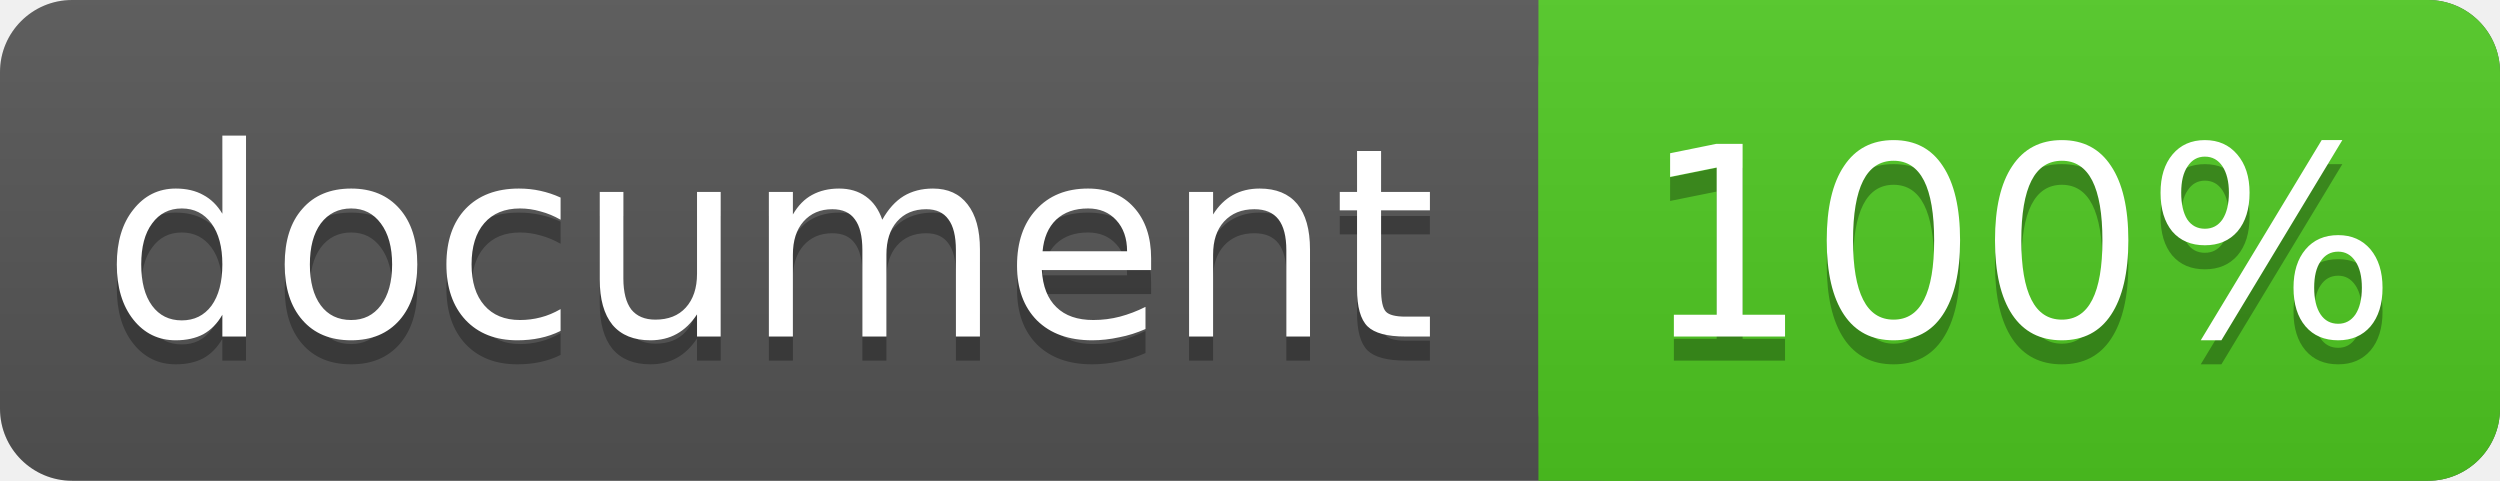
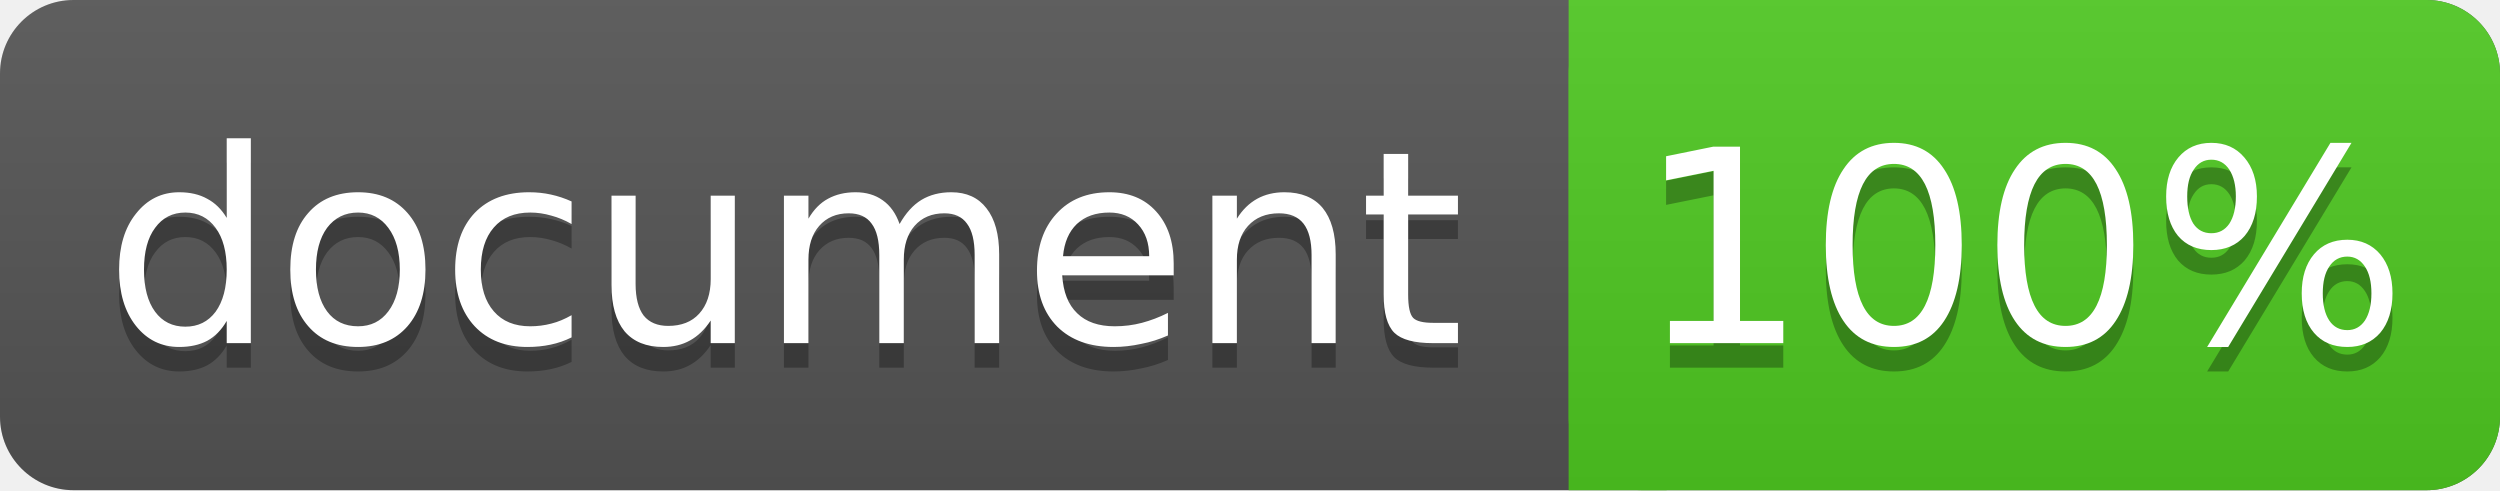
- <svg xmlns="http://www.w3.org/2000/svg" width="104" height="20">
+ <svg xmlns="http://www.w3.org/2000/svg" width="102" height="20">
  <linearGradient id="a" x2="0" y2="100%">
    <stop offset="0" stop-color="#bbb" stop-opacity=".1" />
    <stop offset="1" stop-opacity=".1" />
  </linearGradient>
-   <rect rx="3" width="104" height="20" fill="#555" />
-   <rect rx="3" x="64" width="40" height="20" fill="#4fc921" />
+   <rect rx="3" width="102" height="20" fill="#555" />
+   <rect rx="3" x="64" width="38" height="20" fill="#4fc921" />
  <path fill="#4fc921" d="M64 0h4v20h-4z" />
-   <rect rx="3" width="104" height="20" fill="url(#a)" />
+   <rect rx="3" width="102" height="20" fill="url(#a)" />
  <g fill="#fff" text-anchor="middle" font-family="DejaVu Sans,Verdana,Geneva,sans-serif" font-size="11">
    <text x="32" y="15" fill="#010101" fill-opacity=".3">document</text>
    <text x="32" y="14">document</text>
-     <text x="84" y="15" fill="#010101" fill-opacity=".3">100%</text>
-     <text x="84" y="14">100%</text>
+     <text x="82.5" y="15" fill="#010101" fill-opacity=".3">100%</text>
+     <text x="82.5" y="14">100%</text>
  </g>
</svg>
